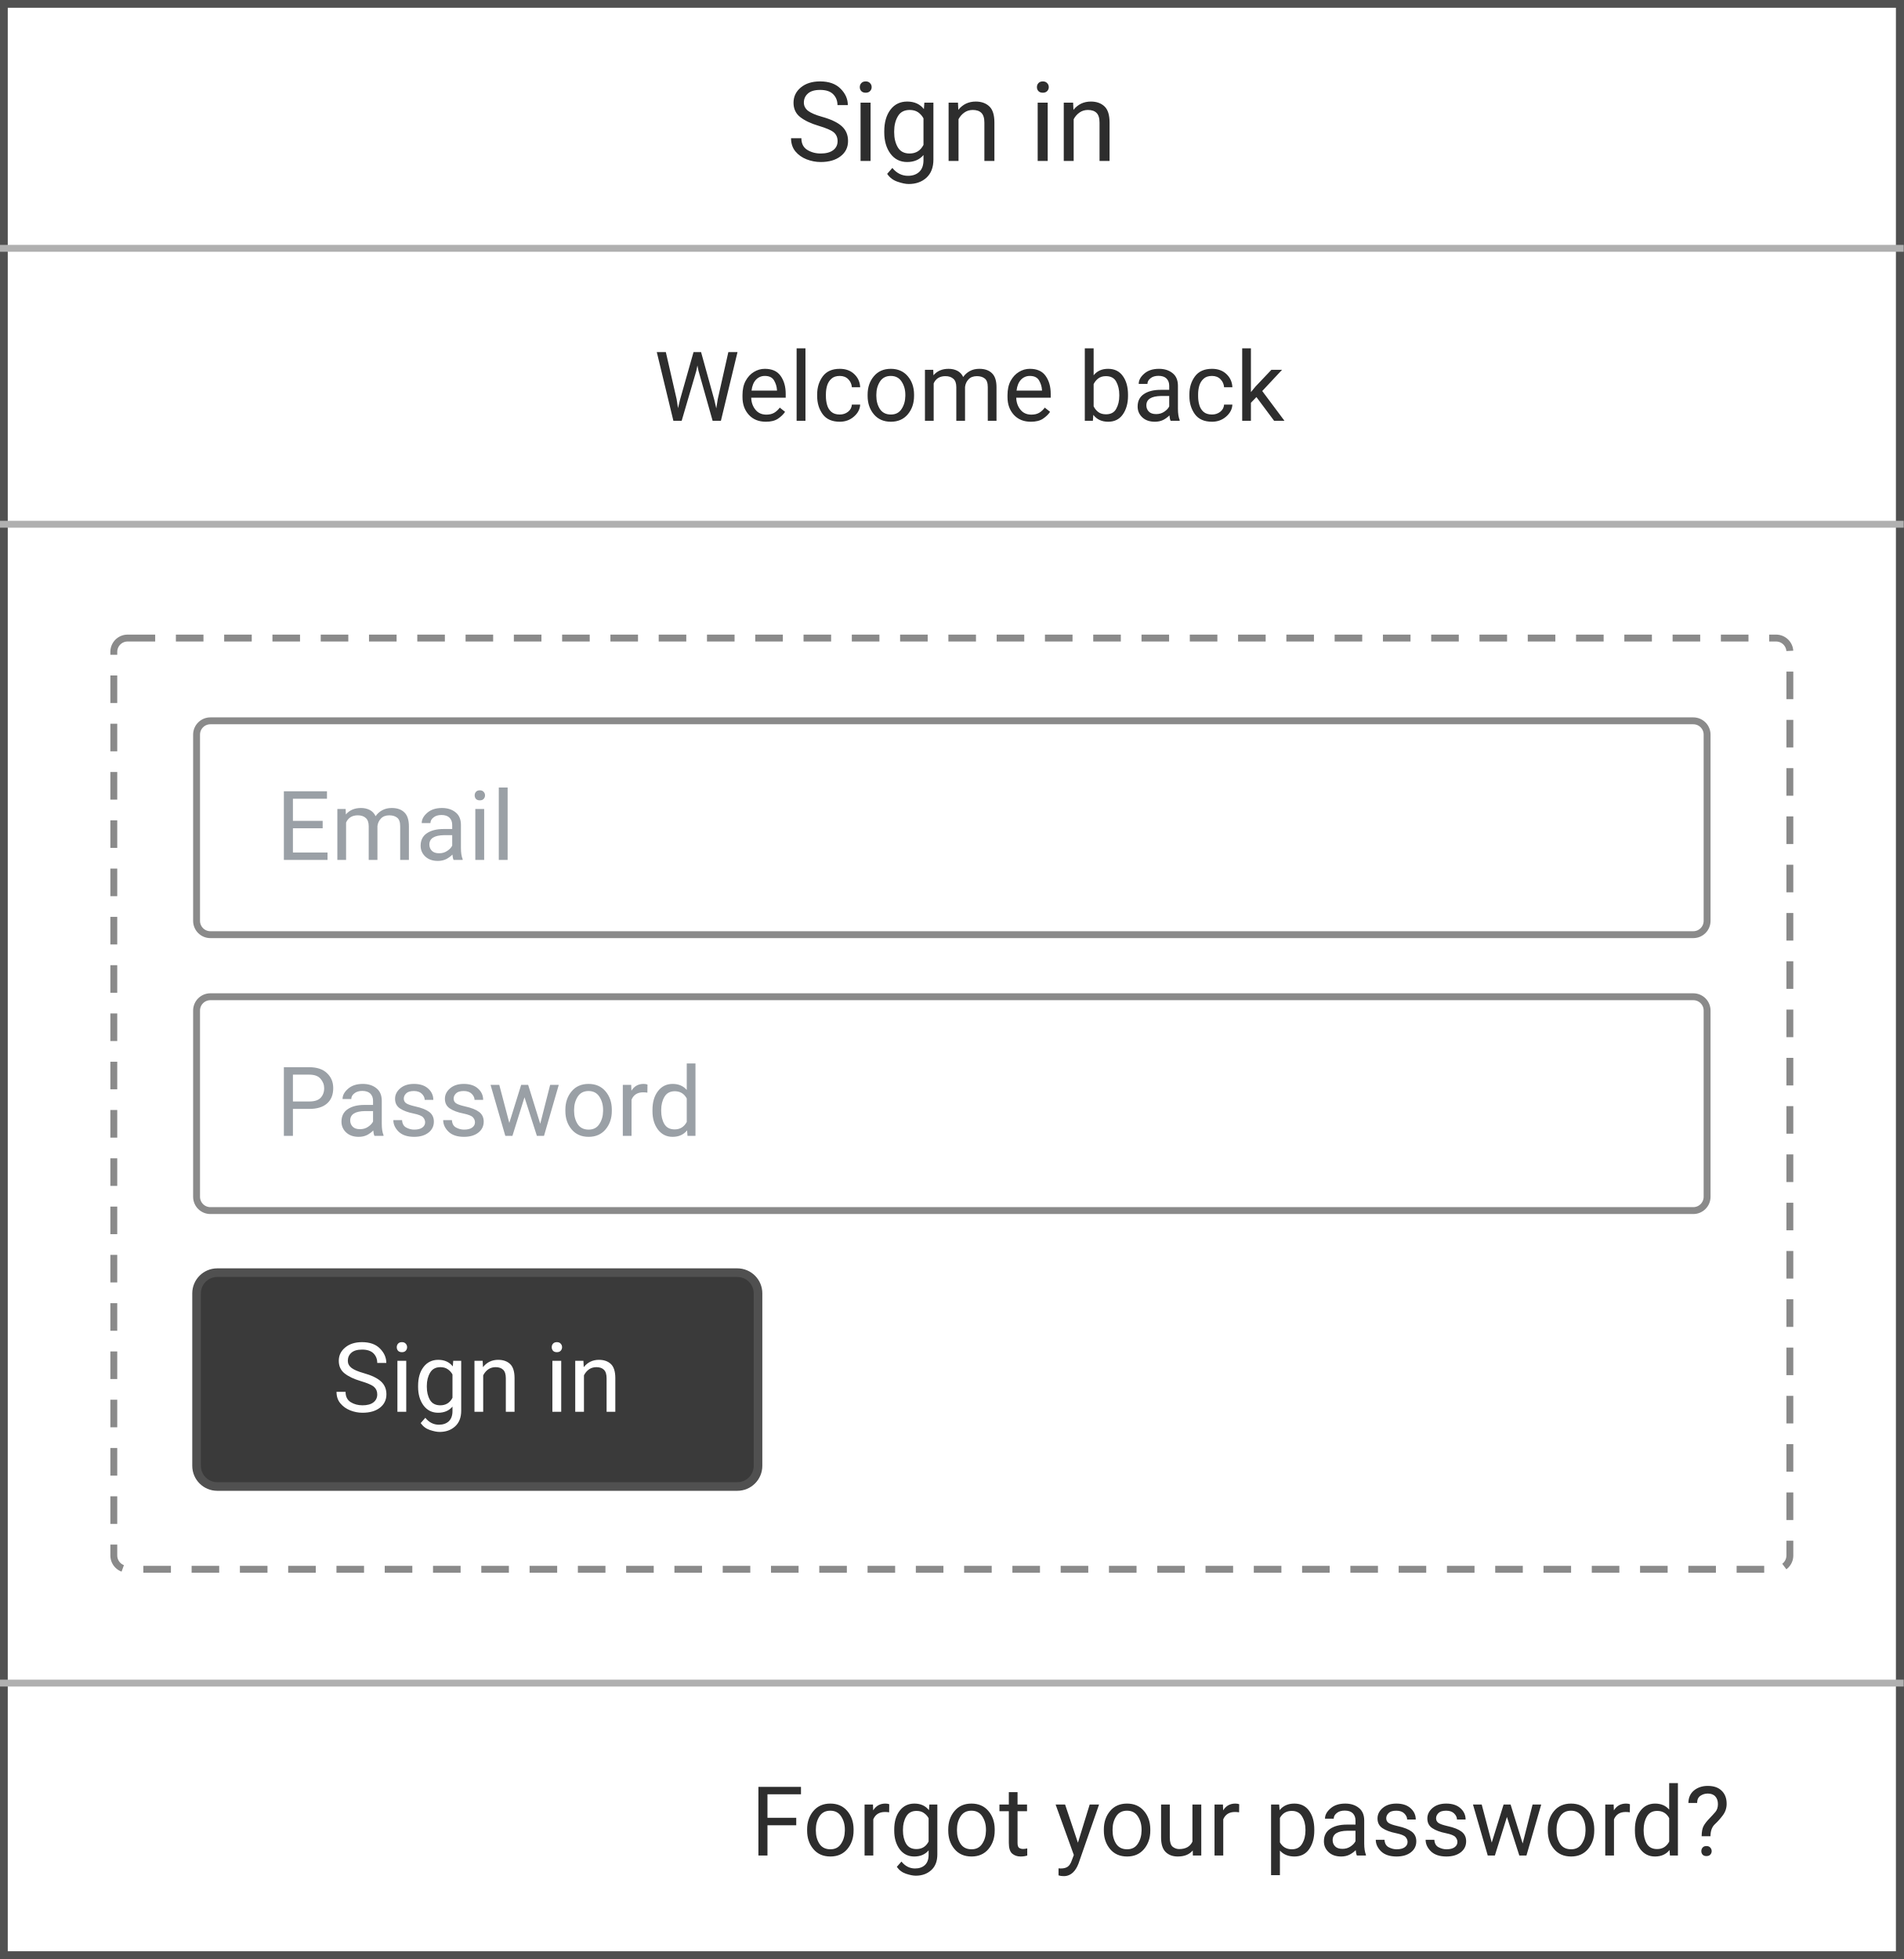
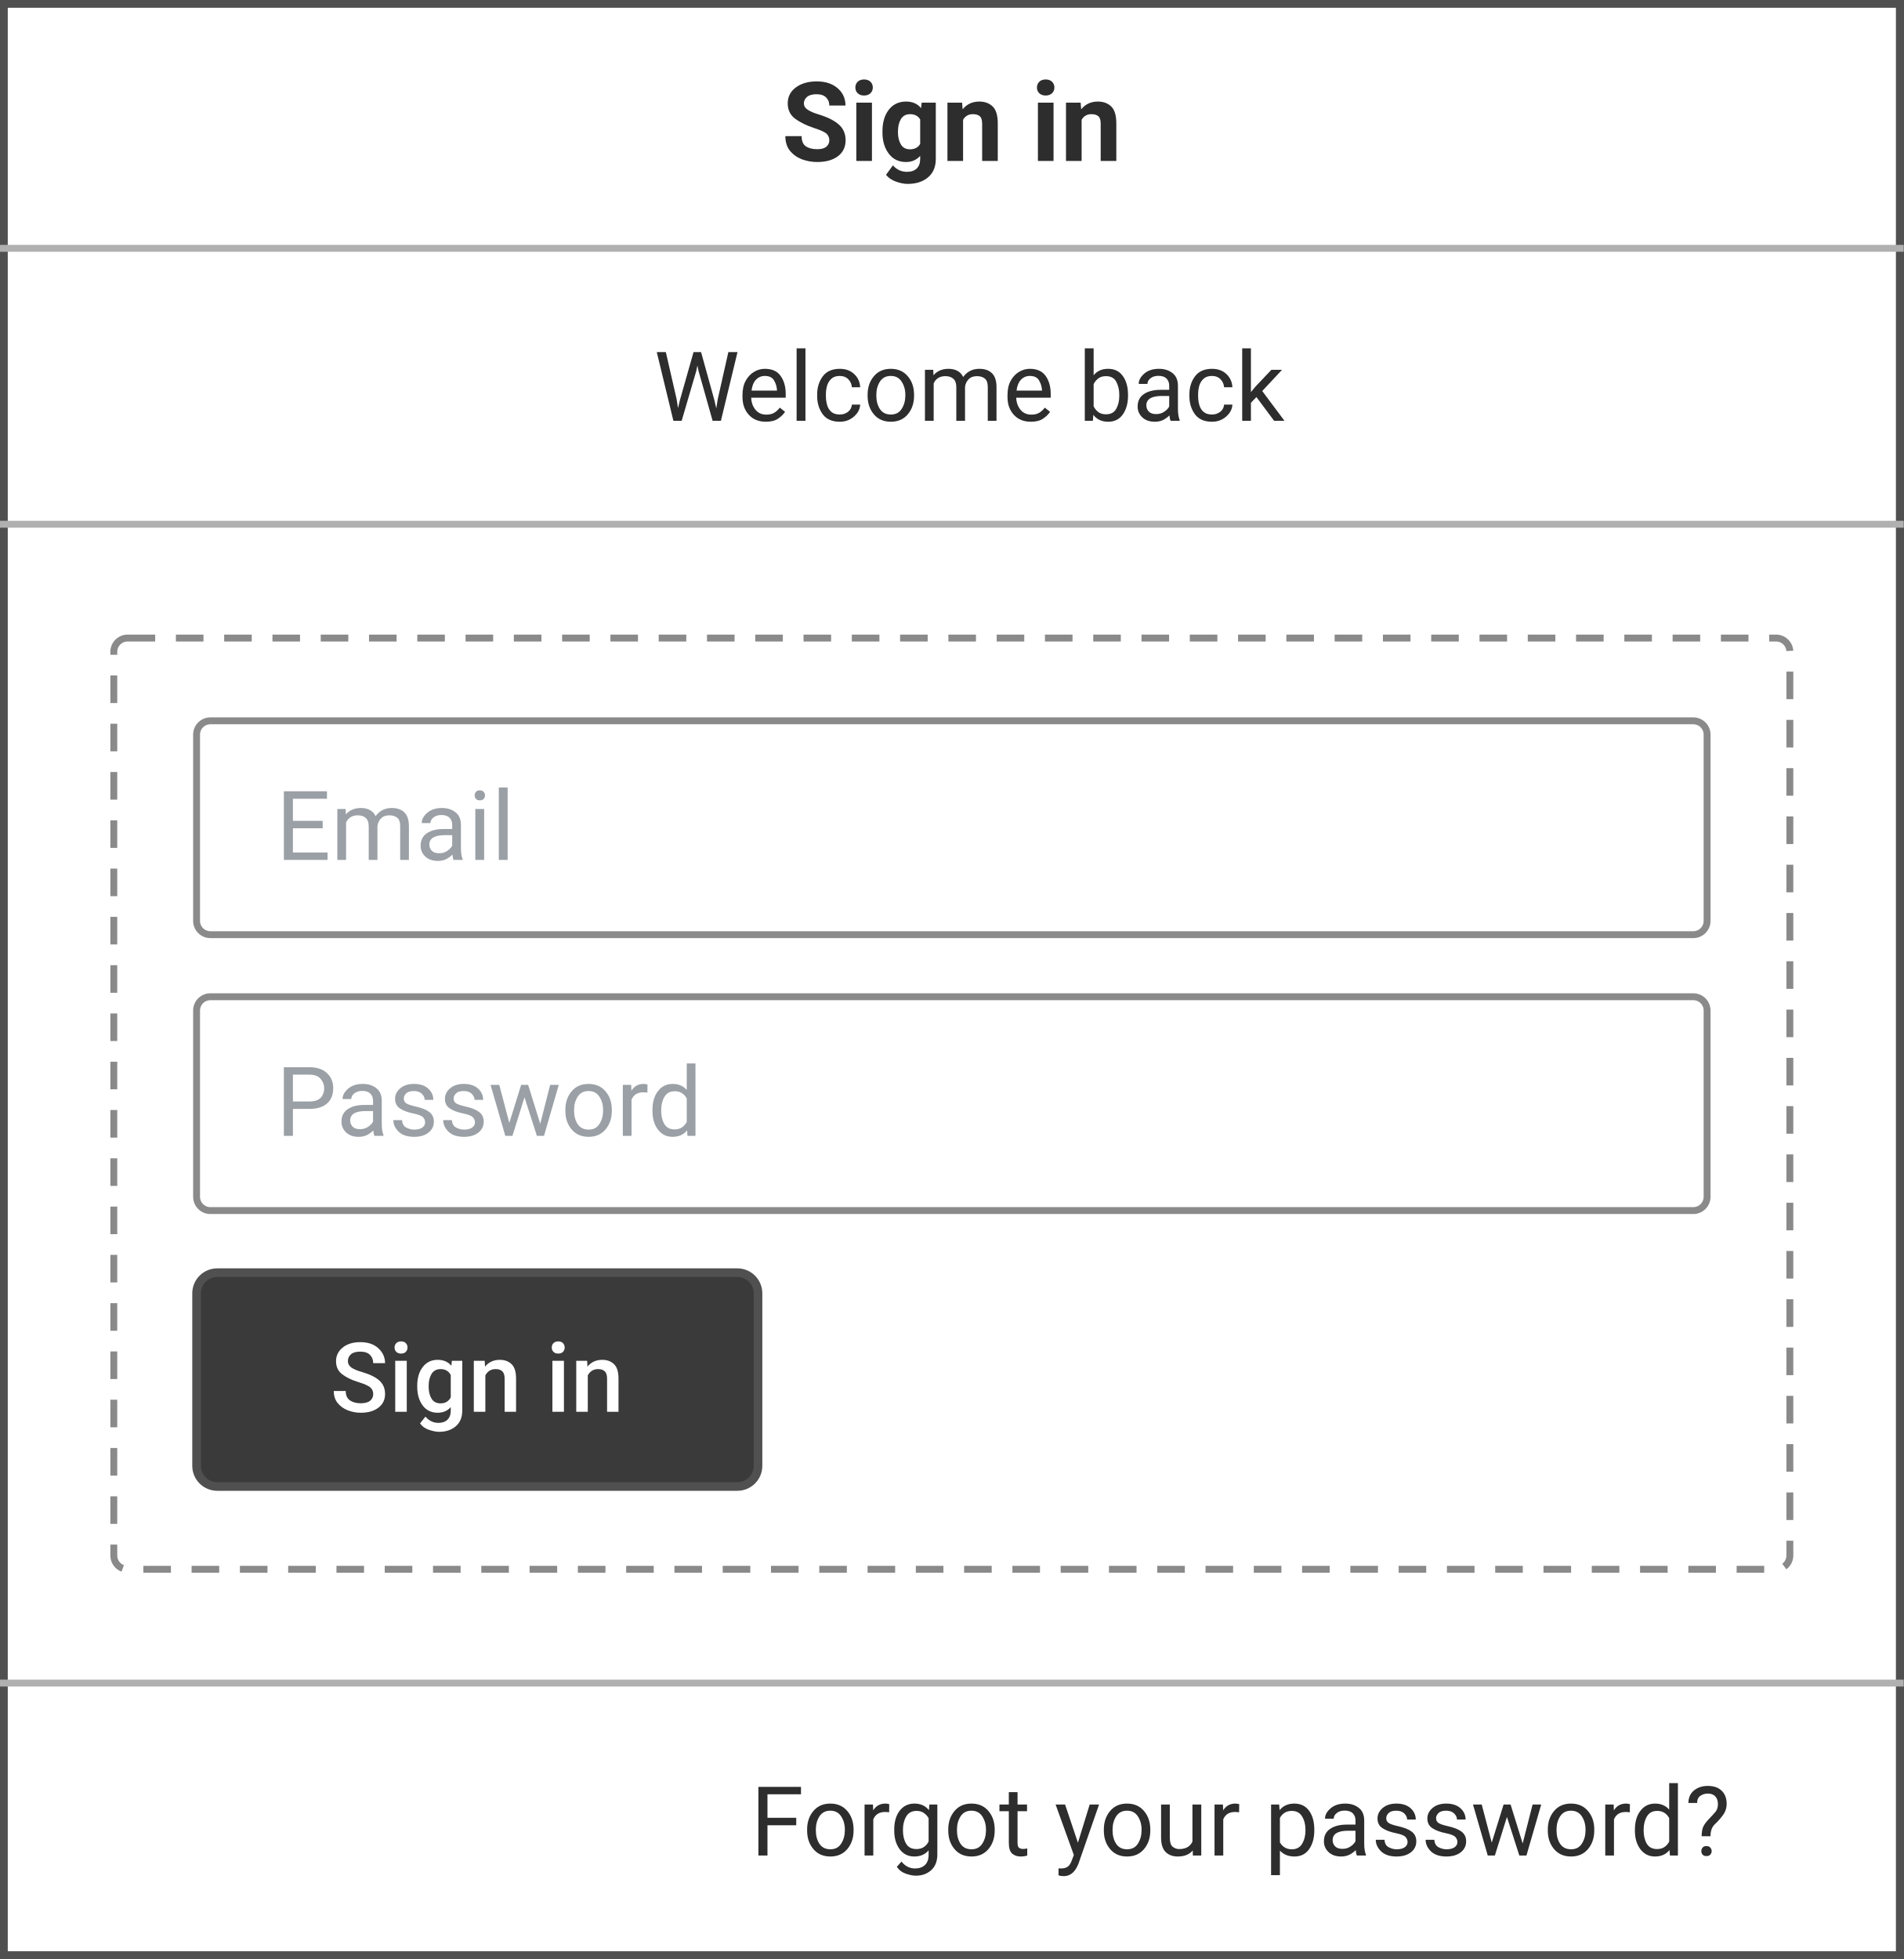
<svg xmlns="http://www.w3.org/2000/svg" width="276" height="284" viewBox="0 0 276 284" font-family="system-ui, -apple-system, &quot;Segoe UI&quot;, Roboto, sans-serif" font-size="14">
  <rect x="0" y="0" width="276" height="284" fill="#ffffff" />
  <rect x="0.5" y="0.5" width="275" height="283" fill="none" stroke="#505050" stroke-width="1.25" />
  <line x1="0" y1="36" x2="276" y2="36" stroke="#b0b0b0" stroke-width="1" />
-   <text x="138" y="23.333" text-anchor="middle" font-size="16" fill="#2d2d2d">Sign in</text>
+   <text x="138" y="23.333" text-anchor="middle" font-size="16" font-weight="600" fill="#2d2d2d">Sign in</text>
  <line x1="0" y1="76" x2="276" y2="76" stroke="#b0b0b0" stroke-width="1" />
  <text x="94.8" y="61" fill="#2d2d2d">Welcome back</text>
  <rect x="16.5" y="92.5" width="243" height="135" fill="none" stroke="#8a8a8a" stroke-width="1" stroke-dasharray="4 3" rx="2" />
  <g opacity="1">
    <rect x="28.5" y="104.5" width="219" height="31" fill="#ffffff" stroke="#8a8a8a" stroke-width="1" rx="2" />
    <text x="40" y="124.667" fill="#9aa0a6">Email</text>
  </g>
  <g opacity="1">
    <rect x="28.5" y="144.5" width="219" height="31" fill="#ffffff" stroke="#8a8a8a" stroke-width="1" rx="2" />
    <text x="40" y="164.667" fill="#9aa0a6">Password</text>
  </g>
  <g opacity="1">
    <rect x="28.5" y="184.5" width="81.4" height="31" fill="#3a3a3a" stroke="#505050" stroke-width="1.25" rx="3" />
-     <text x="69.2" y="204.667" text-anchor="middle" fill="#ffffff">Sign in</text>
+     <text x="69.2" y="204.667" text-anchor="middle" font-weight="500" fill="#ffffff">Sign in</text>
  </g>
  <line x1="0" y1="244" x2="276" y2="244" stroke="#b0b0b0" stroke-width="1" />
  <text x="108.8" y="269" fill="#2d2d2d">Forgot your password?</text>
</svg>
